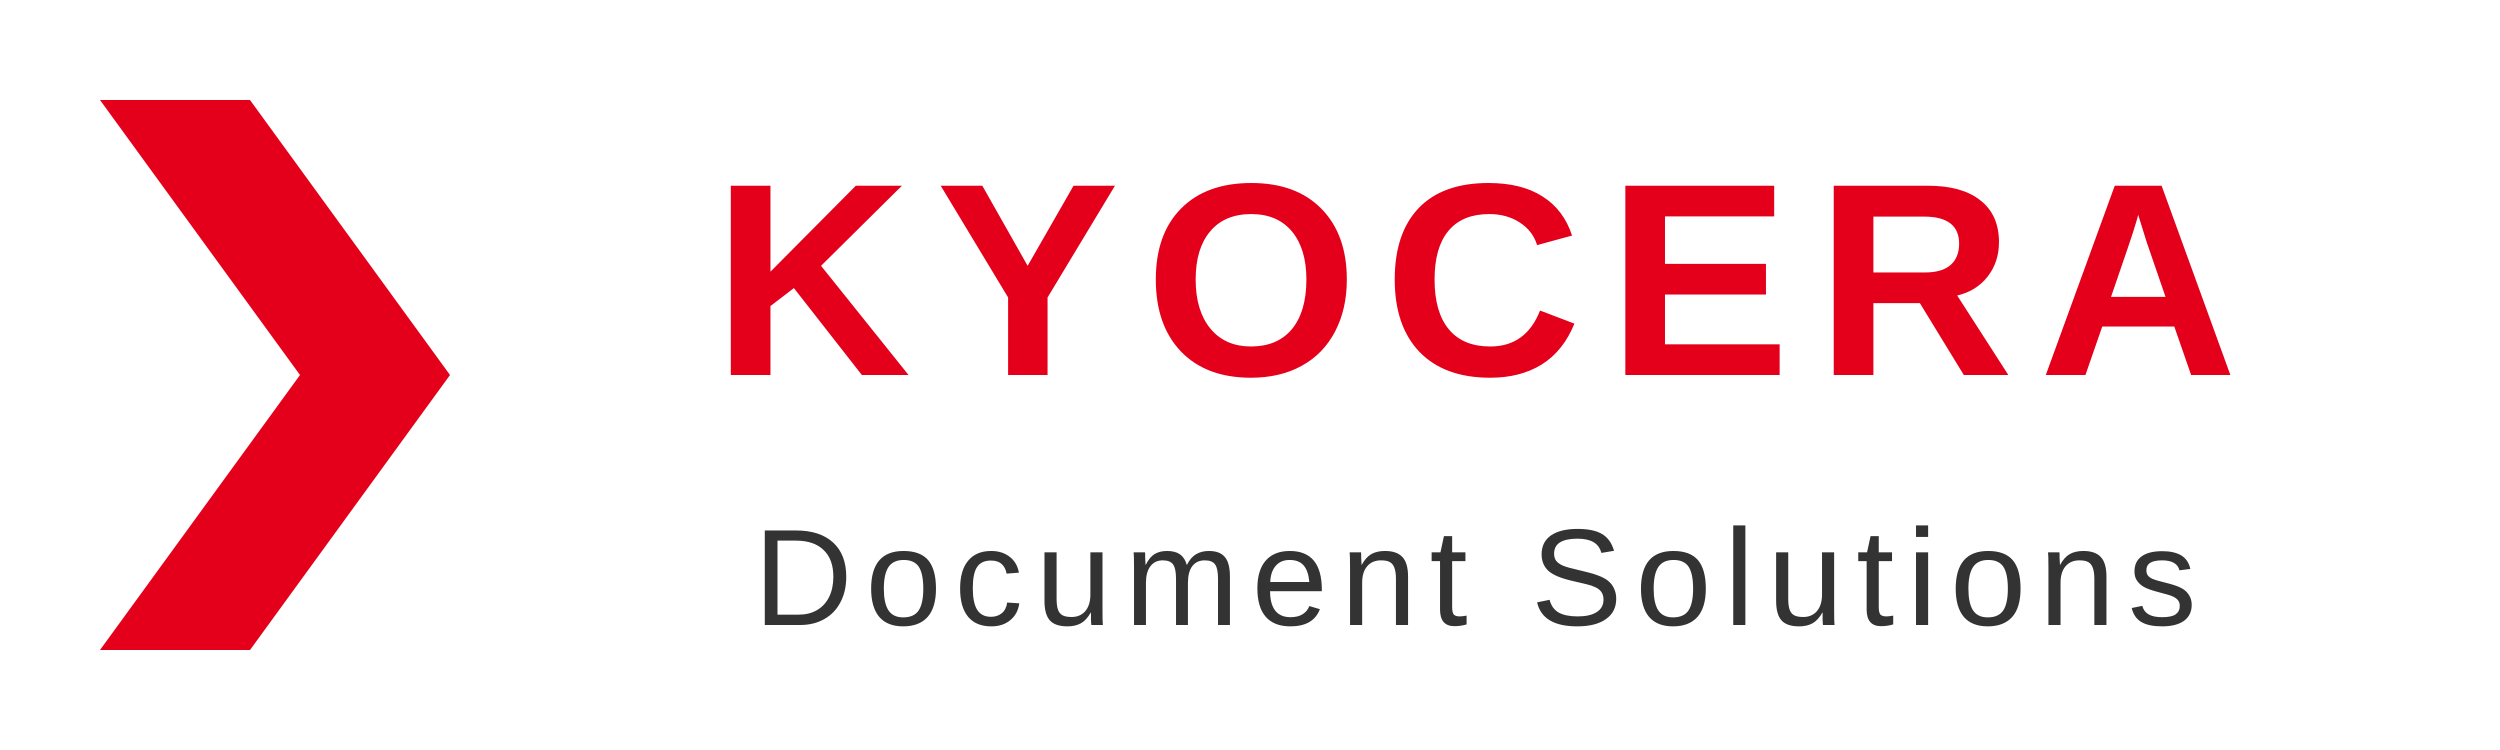
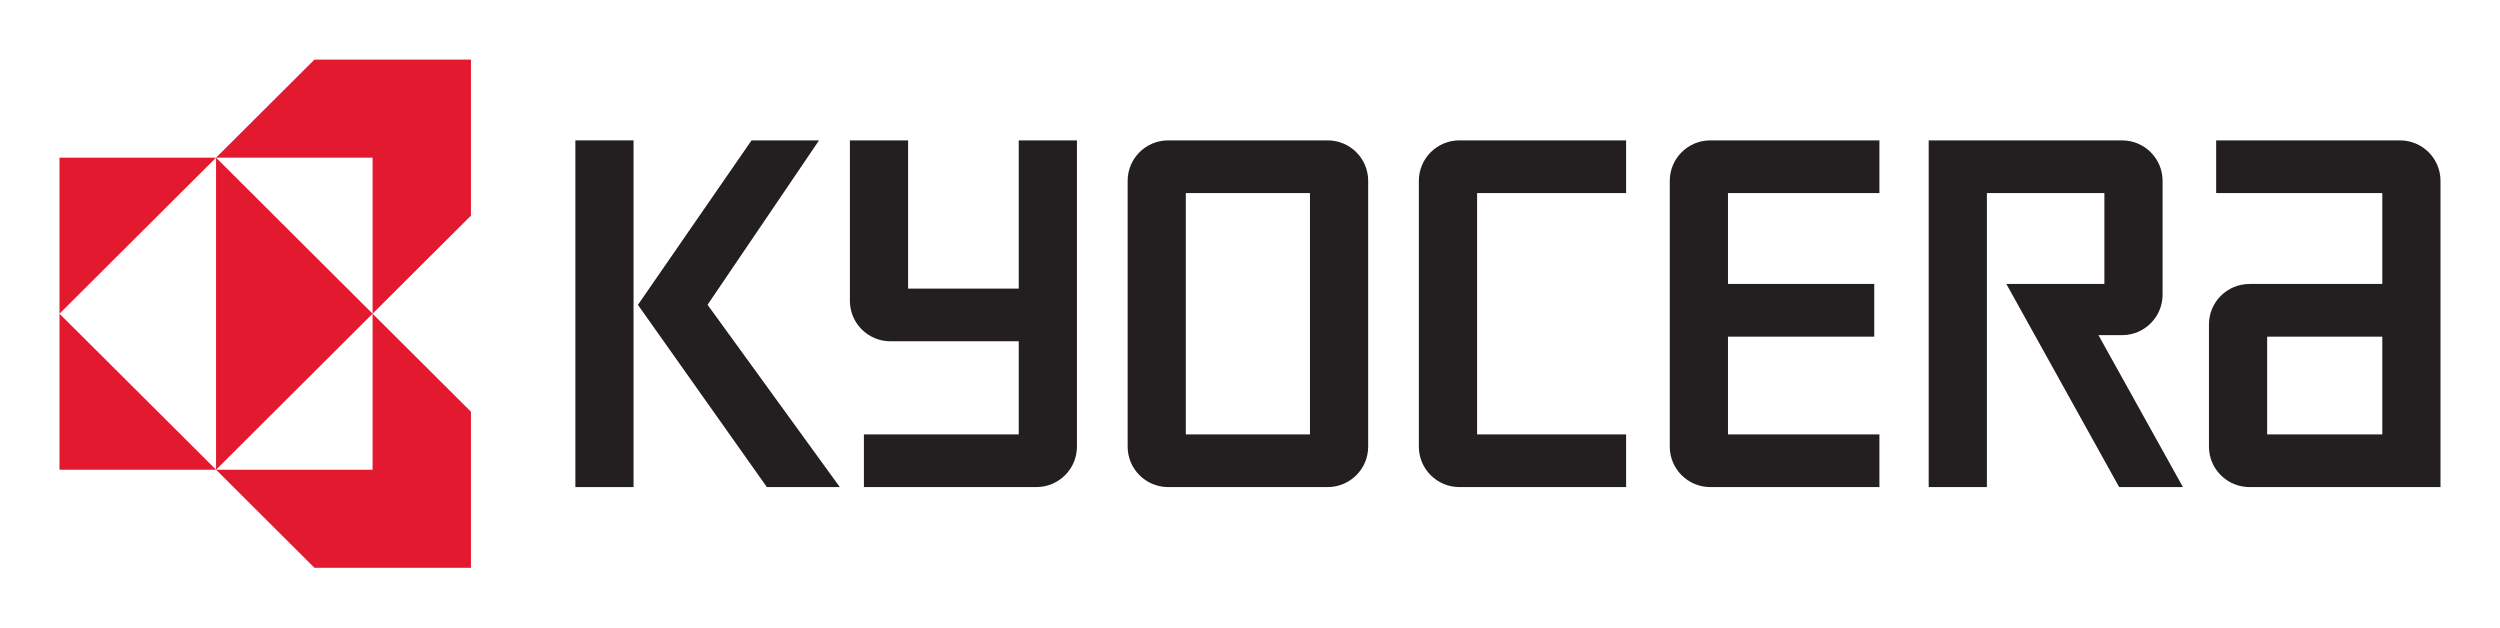
- <svg xmlns="http://www.w3.org/2000/svg" viewBox="0 0 200 60">
-   <polygon points="8,8 24,30 8,52 20,52 36,30 20,8" fill="#e4001a" />
-   <text x="118" y="30" font-family="Arial,Helvetica,sans-serif" font-size="22" font-weight="900" fill="#e4001a" text-anchor="middle" letter-spacing="2">KYOCERA</text>
-   <text x="118" y="50" font-family="Arial,Helvetica,sans-serif" font-size="11" font-weight="400" fill="#333" text-anchor="middle" letter-spacing="1">Document Solutions</text>
+ <svg xmlns="http://www.w3.org/2000/svg" version="1.0" width="744.094" height="186.732" viewBox="0 0 744.094 186.732" id="svg2434">
+   <defs id="defs2436" />
+   <g transform="translate(-36.78616,52.91287)" id="layer1">
+     <g transform="translate(17.70911,17.74114)" id="g3846">
+       <path d="M 86.219,-298.219 L 56.938,-269.031 L 103.531,-269.031 L 103.531,-222.594 L 132.812,-251.781 L 132.812,-298.219 L 86.219,-298.219 z M 103.531,-222.594 L 103.531,-176.156 L 56.938,-176.156 L 86.219,-146.969 L 132.812,-146.969 L 132.812,-193.406 L 103.531,-222.594 z M 103.531,-222.594 L 56.938,-269.031 L 56.938,-176.156 L 103.531,-222.594 z M 56.938,-176.156 L 10.344,-222.594 L 10.344,-176.156 L 56.938,-176.156 z M 10.344,-222.594 L 56.938,-269.031 L 10.344,-269.031 L 10.344,-222.594 z " transform="translate(26.44241,245.3059)" style="fill:#e31a2f;fill-rule:nonzero;stroke:none" id="path3435" />
+       <path d="M 190.33,-28.874 L 207.642,-28.874 L 207.642,74.321 L 190.33,74.321 L 190.33,-28.874" style="fill:#231f20;fill-rule:nonzero;stroke:none" id="path3445" />
+       <path d="M 229.672,20.054 L 262.858,-28.874 L 242.766,-28.874 L 208.946,20.081 L 247.326,74.321 L 269.039,74.321 L 229.672,20.054" style="fill:#231f20;fill-rule:nonzero;stroke:none" id="path3447" />
+       <path d="M 688.625,74.321 L 745.462,74.321 L 745.462,-16.838 C 745.462,-23.491 740.062,-28.874 733.393,-28.874 L 678.689,-28.874 L 678.689,-13.19 L 728.138,-13.19 L 728.138,13.864 L 688.625,13.865 C 681.944,13.865 676.543,19.253 676.543,25.905 L 676.543,62.279 C 676.543,68.93 681.956,74.321 688.625,74.321 z M 693.868,29.551 L 728.138,29.551 L 728.138,58.634 L 693.868,58.634 L 693.868,29.551" style="fill:#231f20;fill-rule:nonzero;stroke:none" id="path3449" />
+       <path d="M 650.661,-28.874 C 657.329,-28.874 662.742,-23.491 662.742,-16.838 L 662.742,17.066 C 662.742,23.714 657.329,29.103 650.661,29.103 C 650.661,29.103 645.772,29.103 643.663,29.103 L 668.802,74.321 L 649.819,74.321 L 616.244,13.864 C 616.244,13.864 643.65,13.864 645.418,13.864 L 645.418,-13.19 L 610.453,-13.19 L 610.453,74.321 L 593.128,74.321 L 593.128,-28.874 L 650.661,-28.874" style="fill:#231f20;fill-rule:nonzero;stroke:none" id="path3451" />
+       <path d="M 516.065,-16.839 C 516.065,-23.491 521.466,-28.874 528.135,-28.874 L 578.462,-28.874 L 578.462,-13.19 L 533.389,-13.19 L 533.389,13.864 L 576.926,13.864 L 576.926,29.551 L 533.389,29.551 L 533.389,58.634 L 578.462,58.634 L 578.462,74.321 L 528.135,74.321 C 521.466,74.321 516.065,68.93 516.065,62.279 L 516.065,-16.839" style="fill:#231f20;fill-rule:nonzero;stroke:none" id="path3453" />
+       <path d="M 441.379,-16.839 C 441.379,-23.491 446.793,-28.874 453.461,-28.874 L 503.069,-28.874 L 503.069,-13.19 L 458.716,-13.19 L 458.716,58.634 L 503.069,58.634 L 503.069,74.321 L 453.461,74.321 C 446.793,74.321 441.379,68.93 441.379,62.279 L 441.379,-16.839" style="fill:#231f20;fill-rule:nonzero;stroke:none" id="path3455" />
+       <path d="M 354.709,-16.838 C 354.709,-23.491 360.11,-28.874 366.779,-28.874 L 414.229,-28.874 C 420.898,-28.874 426.298,-23.491 426.298,-16.837 L 426.298,62.282 C 426.298,68.93 420.898,74.321 414.217,74.321 L 366.779,74.321 C 360.11,74.321 354.709,68.93 354.709,62.279 L 354.709,-16.838 z M 372.021,58.634 L 408.974,58.634 L 408.974,-13.19 L 372.021,-13.19 L 372.021,58.634" style="fill:#231f20;fill-rule:nonzero;stroke:none" id="path3457" />
+       <path d="M 272.038,18.884 L 272.038,-28.874 L 289.362,-28.874 C 289.362,-28.874 289.362,13.43 289.362,15.242 L 322.292,15.242 L 322.292,-28.874 L 339.616,-28.874 L 339.616,62.282 C 339.616,68.93 334.203,74.321 327.534,74.321 L 276.208,74.325 L 276.208,58.634 C 276.208,58.634 320.475,58.643 322.292,58.643 L 322.292,30.925 C 320.487,30.925 284.108,30.925 284.108,30.925 C 277.439,30.925 272.038,25.534 272.038,18.884" style="fill:#231f20;fill-rule:nonzero;stroke:none" id="path3459" />
+     </g>
+   </g>
</svg>
